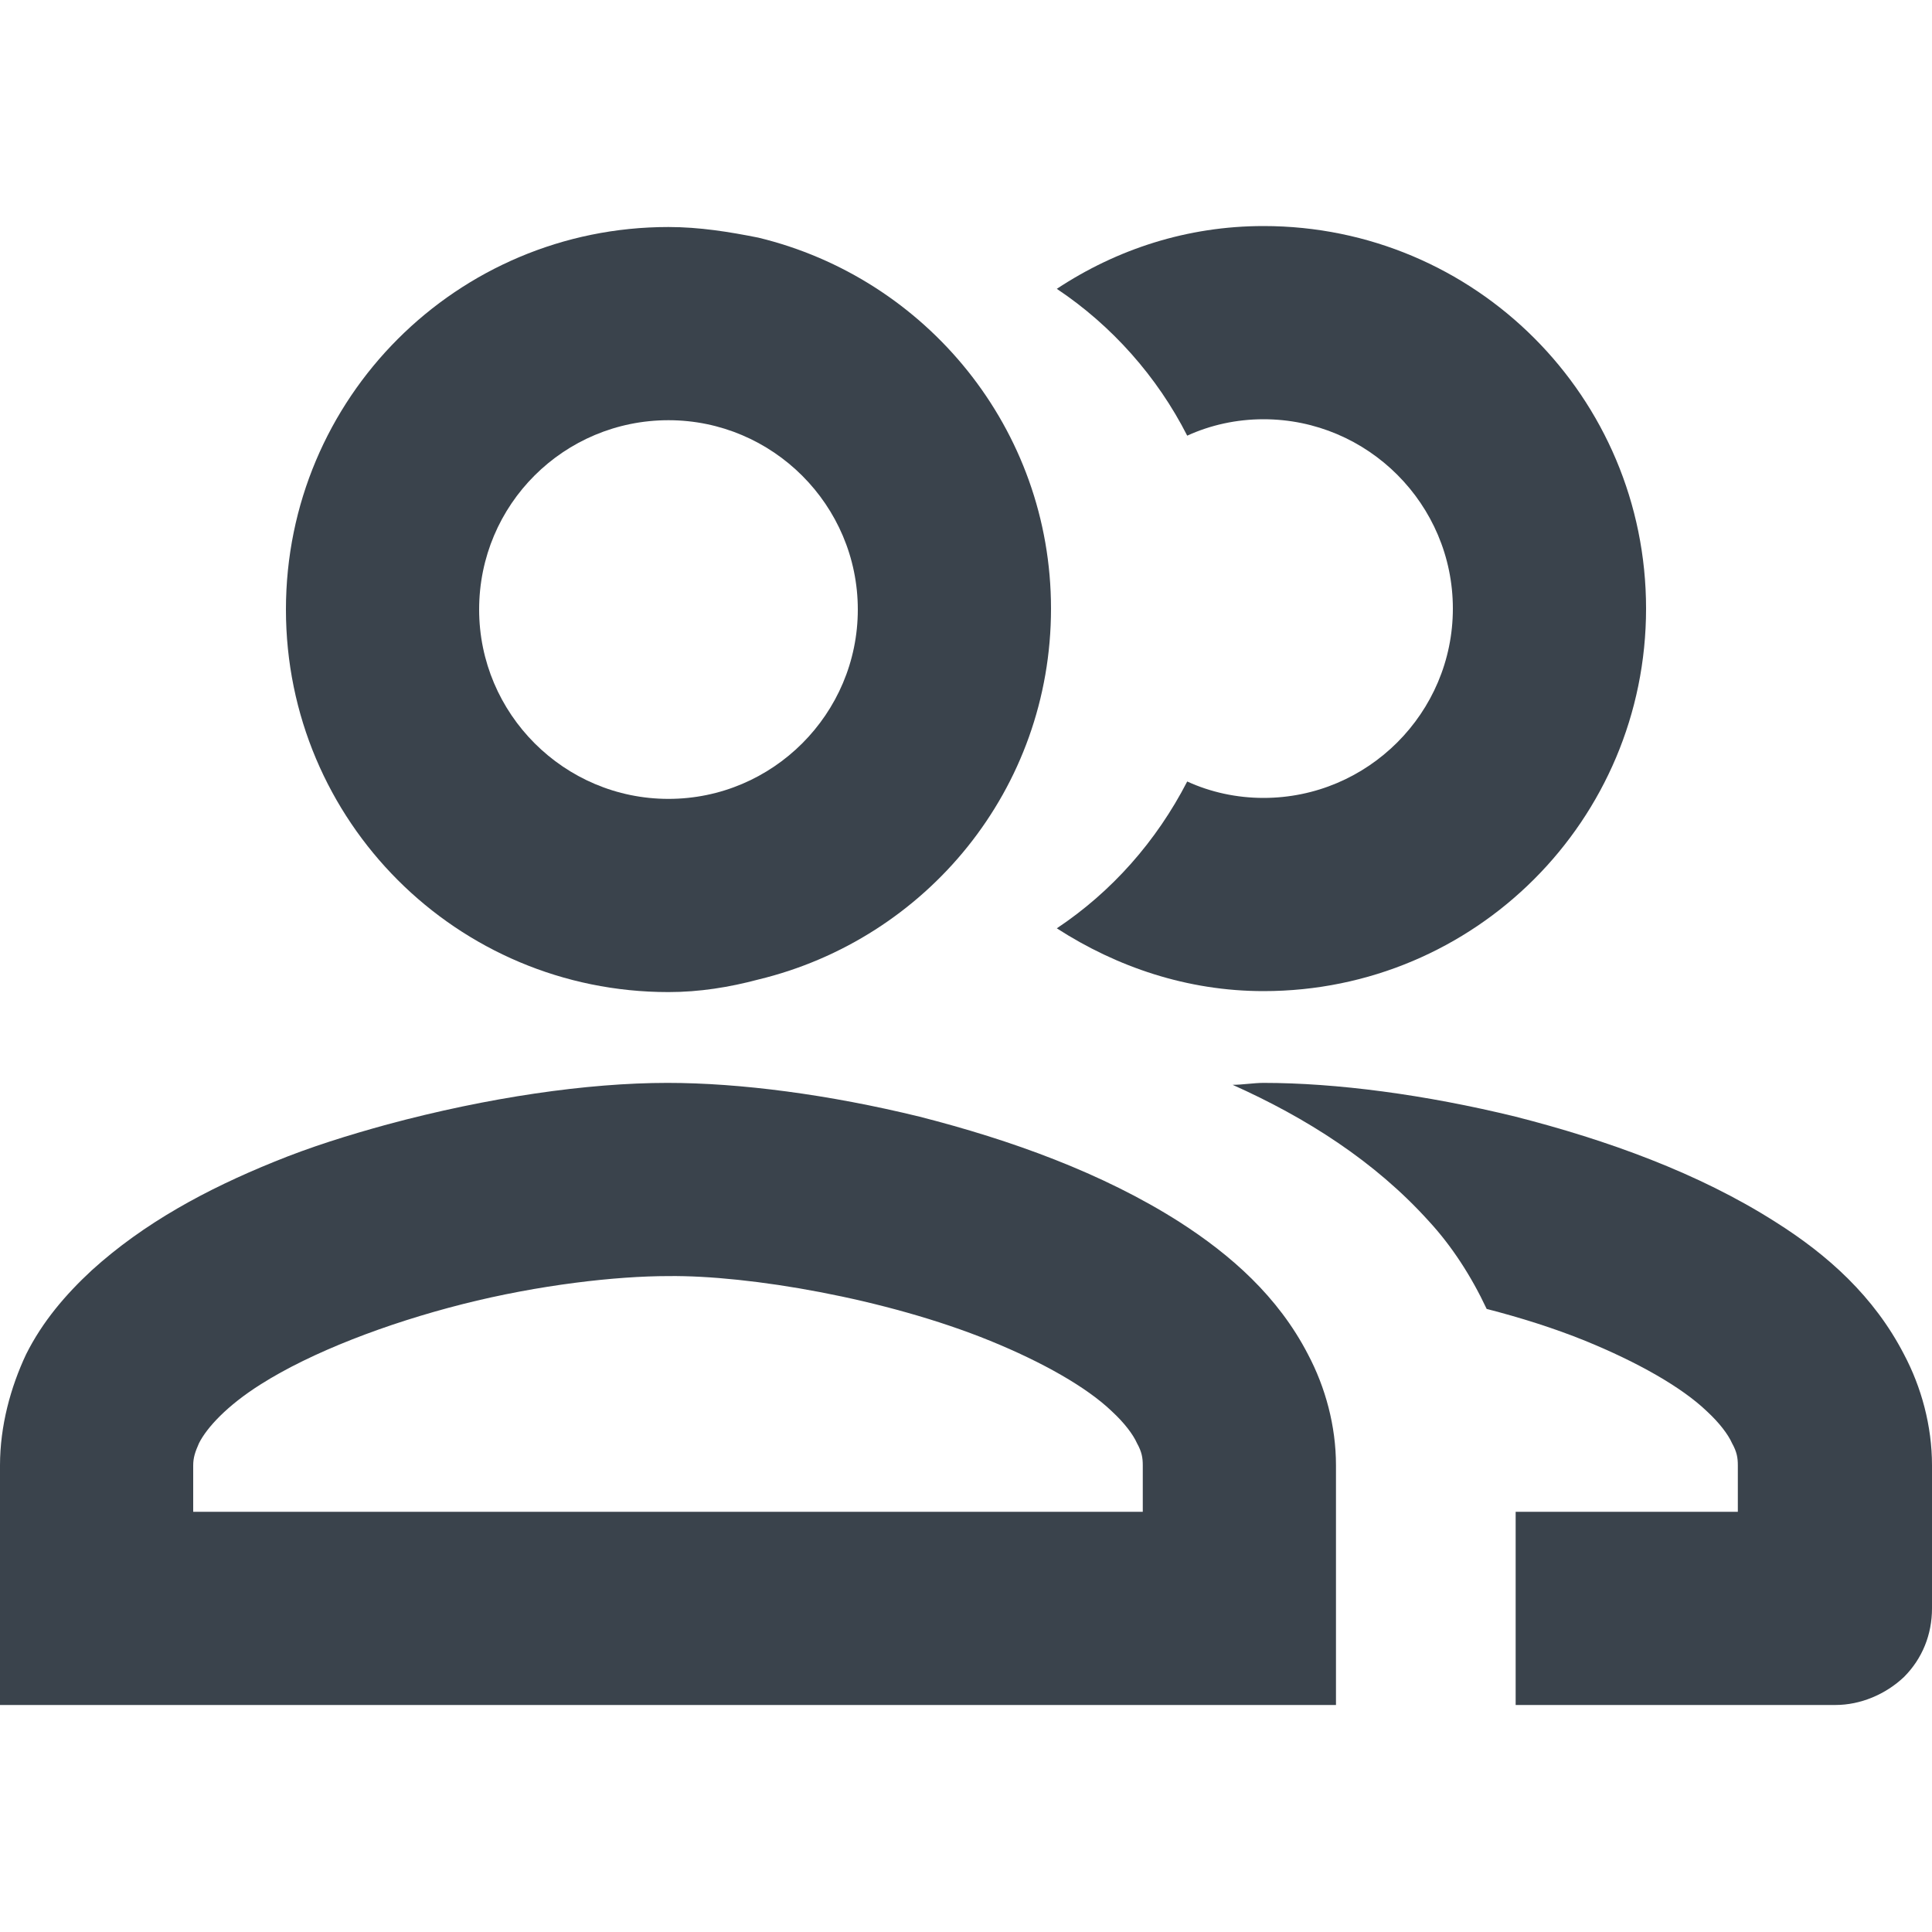
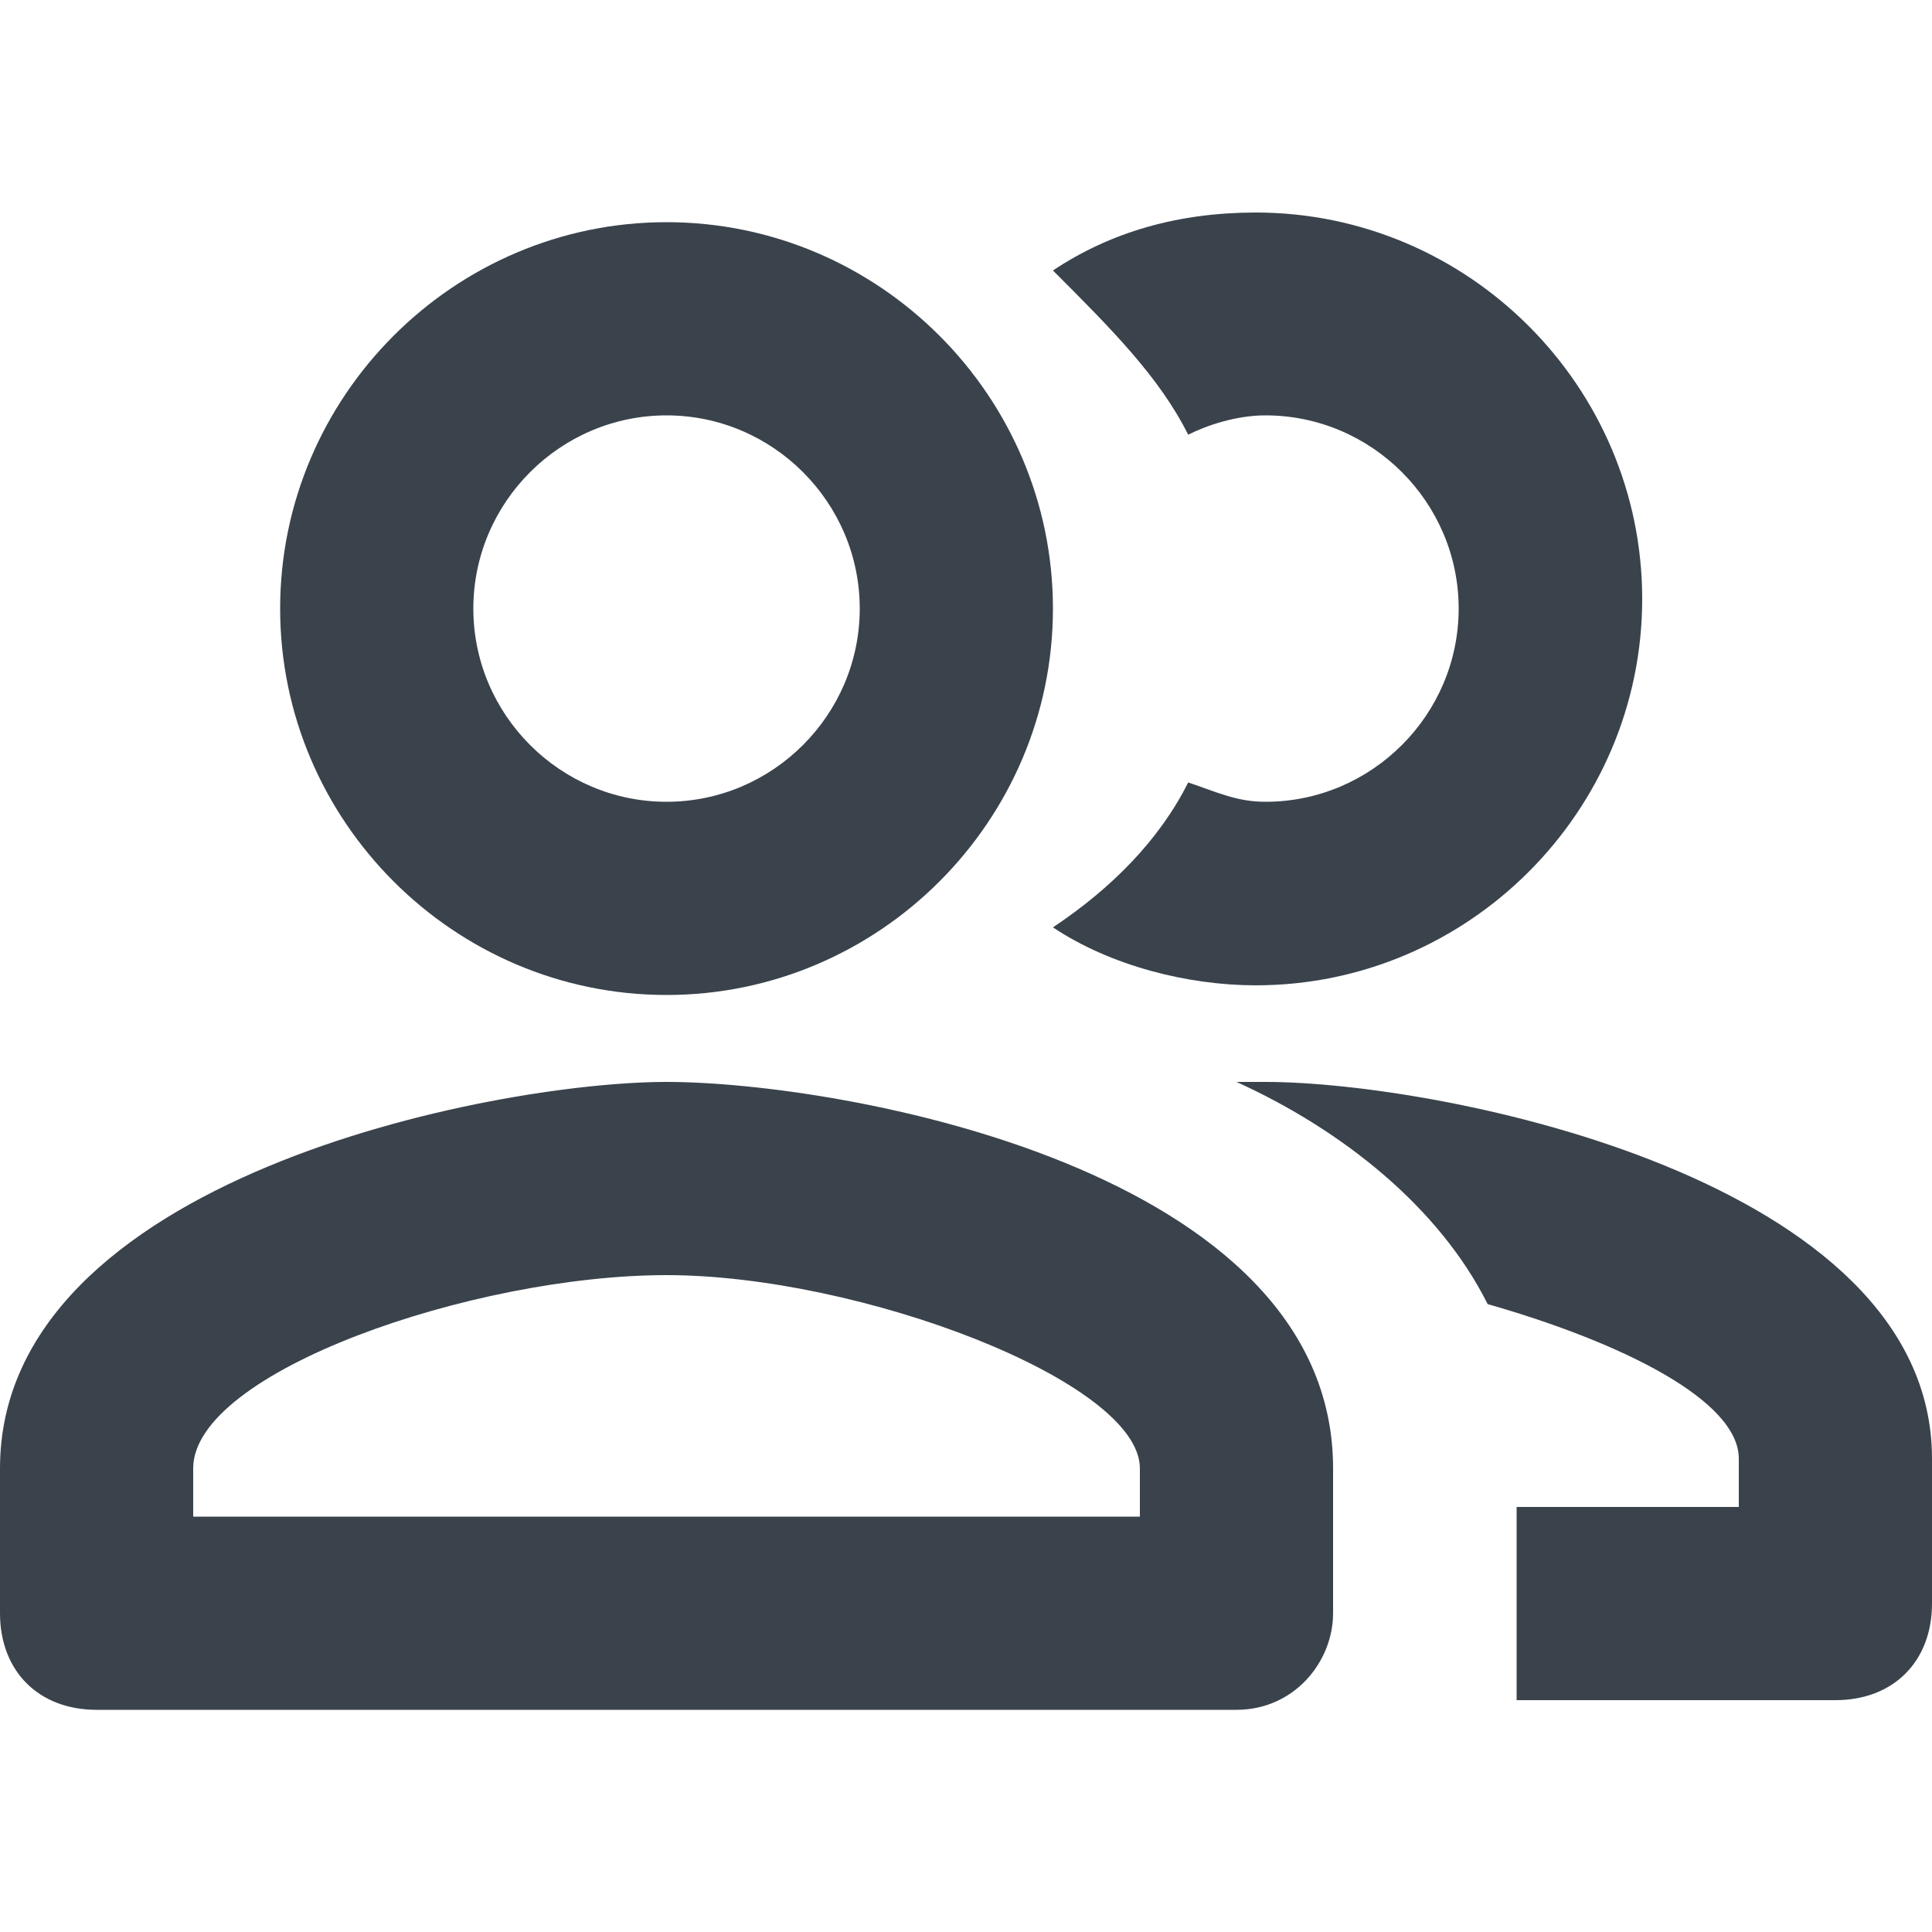
- <svg xmlns="http://www.w3.org/2000/svg" version="1.1" id="Calque_1" x="0px" y="0px" viewBox="0 0 20 20" enable-background="new 0 0 20 20" xml:space="preserve">
-   <path fill="#3A434C" d="M18.38,12.65c-0.8-0.51-1.75-0.85-2.69-1.09c-0.94-0.23-1.86-0.35-2.61-0.35c-0.1,0-0.22,0.02-0.32,0.02  c0.76,0.34,1.47,0.79,2.03,1.41c0.24,0.26,0.44,0.57,0.6,0.91c0.35,0.09,0.7,0.2,1.02,0.33c0.54,0.22,1,0.48,1.26,0.73  c0.13,0.12,0.22,0.24,0.26,0.33c0.05,0.09,0.06,0.15,0.06,0.23v0.48h-2.3v2H19c0.26,0,0.52-0.11,0.71-0.29  C19.9,17.17,20,16.92,20,16.65v-1.48c0-0.41-0.11-0.81-0.29-1.15C19.4,13.42,18.92,12.99,18.38,12.65z" />
-   <path fill="#3A434C" d="M12.29,4.51c0.24-0.11,0.51-0.17,0.79-0.17c1.08,0,1.96,0.88,1.96,1.96s-0.88,1.96-1.96,1.96  c-0.28,0-0.55-0.06-0.79-0.17c-0.32,0.62-0.78,1.14-1.35,1.52c0.62,0.4,1.35,0.65,2.14,0.65c2.19,0,3.96-1.77,3.96-3.96  s-1.77-3.96-3.96-3.96c-0.79,0-1.52,0.24-2.14,0.65C11.51,3.37,11.98,3.9,12.29,4.51z" />
-   <path fill="#3A434C" d="M7.85,10.14c1.74-0.42,3.03-1.97,3.03-3.84c0-1.86-1.29-3.42-3.03-3.84C7.55,2.4,7.24,2.35,6.92,2.35  c-2.19,0-3.96,1.77-3.96,3.96s1.77,3.96,3.96,3.96C7.24,10.27,7.55,10.22,7.85,10.14z M6.92,4.35c1.08,0,1.96,0.88,1.96,1.96  S8,8.27,6.92,8.27S4.96,7.39,4.96,6.31C4.96,5.22,5.84,4.35,6.92,4.35z" />
-   <path fill="#3A434C" d="M13.83,15.17c0-0.41-0.11-0.81-0.29-1.15c-0.31-0.6-0.8-1.03-1.33-1.37c-0.8-0.51-1.75-0.85-2.69-1.09  c-0.94-0.23-1.86-0.35-2.61-0.35c-0.83,0-1.86,0.15-2.9,0.43c-0.4,0.11-0.79,0.23-1.18,0.39c-0.69,0.28-1.34,0.63-1.88,1.12  c-0.27,0.25-0.51,0.53-0.68,0.87C0.11,14.36,0,14.76,0,15.17v2.48h1.86h9.05h2.92V15.17z M10.91,15.65H3.86H2v-0.48  c0-0.08,0.02-0.14,0.06-0.23c0.08-0.16,0.29-0.39,0.64-0.61C3.22,14,4,13.7,4.79,13.5s1.59-0.29,2.13-0.29  c0.83-0.01,2.25,0.23,3.33,0.67c0.54,0.22,1,0.48,1.26,0.73c0.13,0.12,0.22,0.24,0.26,0.33c0.05,0.09,0.06,0.15,0.06,0.23v0.48  H10.91z" />
+ <svg xmlns="http://www.w3.org/2000/svg" version="1.1" id="Calque_1" x="0px" y="0px" viewBox="0 0 20 20" style="enable-background:new 0 0 20 20;" xml:space="preserve">
+   <style type="text/css">
+ 	.st0{fill:#3A434C;}
+ </style>
+   <path class="st0" d="M12.3,4.5c0.2-0.1,0.5-0.2,0.8-0.2c1.1,0,2,0.9,2,2s-0.9,2-2,2c-0.3,0-0.5-0.1-0.8-0.2  c-0.3,0.6-0.8,1.1-1.4,1.5c0.6,0.4,1.4,0.6,2.1,0.6c2.2,0,4-1.8,4-4c0-2.2-1.8-4-4-4c-0.8,0-1.5,0.2-2.1,0.6  C11.5,3.4,12,3.9,12.3,4.5z" />
+   <path class="st0" d="M13.1,11.2c-0.1,0-0.2,0-0.3,0c1.1,0.5,2.1,1.3,2.6,2.3c1.4,0.4,2.6,1,2.6,1.6v0.5h-2.3v2H19c0.6,0,1-0.4,1-1  v-1.5C20,12.2,14.9,11.2,13.1,11.2z" />
+   <path class="st0" d="M12.8,17.7H1c-0.6,0-1-0.4-1-1v-1.5c0-3,5.1-4,6.9-4s6.9,0.9,6.9,4v1.5C13.8,17.2,13.4,17.7,12.8,17.7z M2,15.7  h9.8v-0.5c0-0.9-2.9-2-4.9-2s-4.9,1-4.9,2V15.7z M6.9,10.3c-2.2,0-4-1.8-4-4c0-2.2,1.8-4,4-4c2.2,0,4,1.8,4,4  C10.9,8.5,9.1,10.3,6.9,10.3z M6.9,4.3c-1.1,0-2,0.9-2,2s0.9,2,2,2s2-0.9,2-2S8,4.3,6.9,4.3z" />
</svg>
